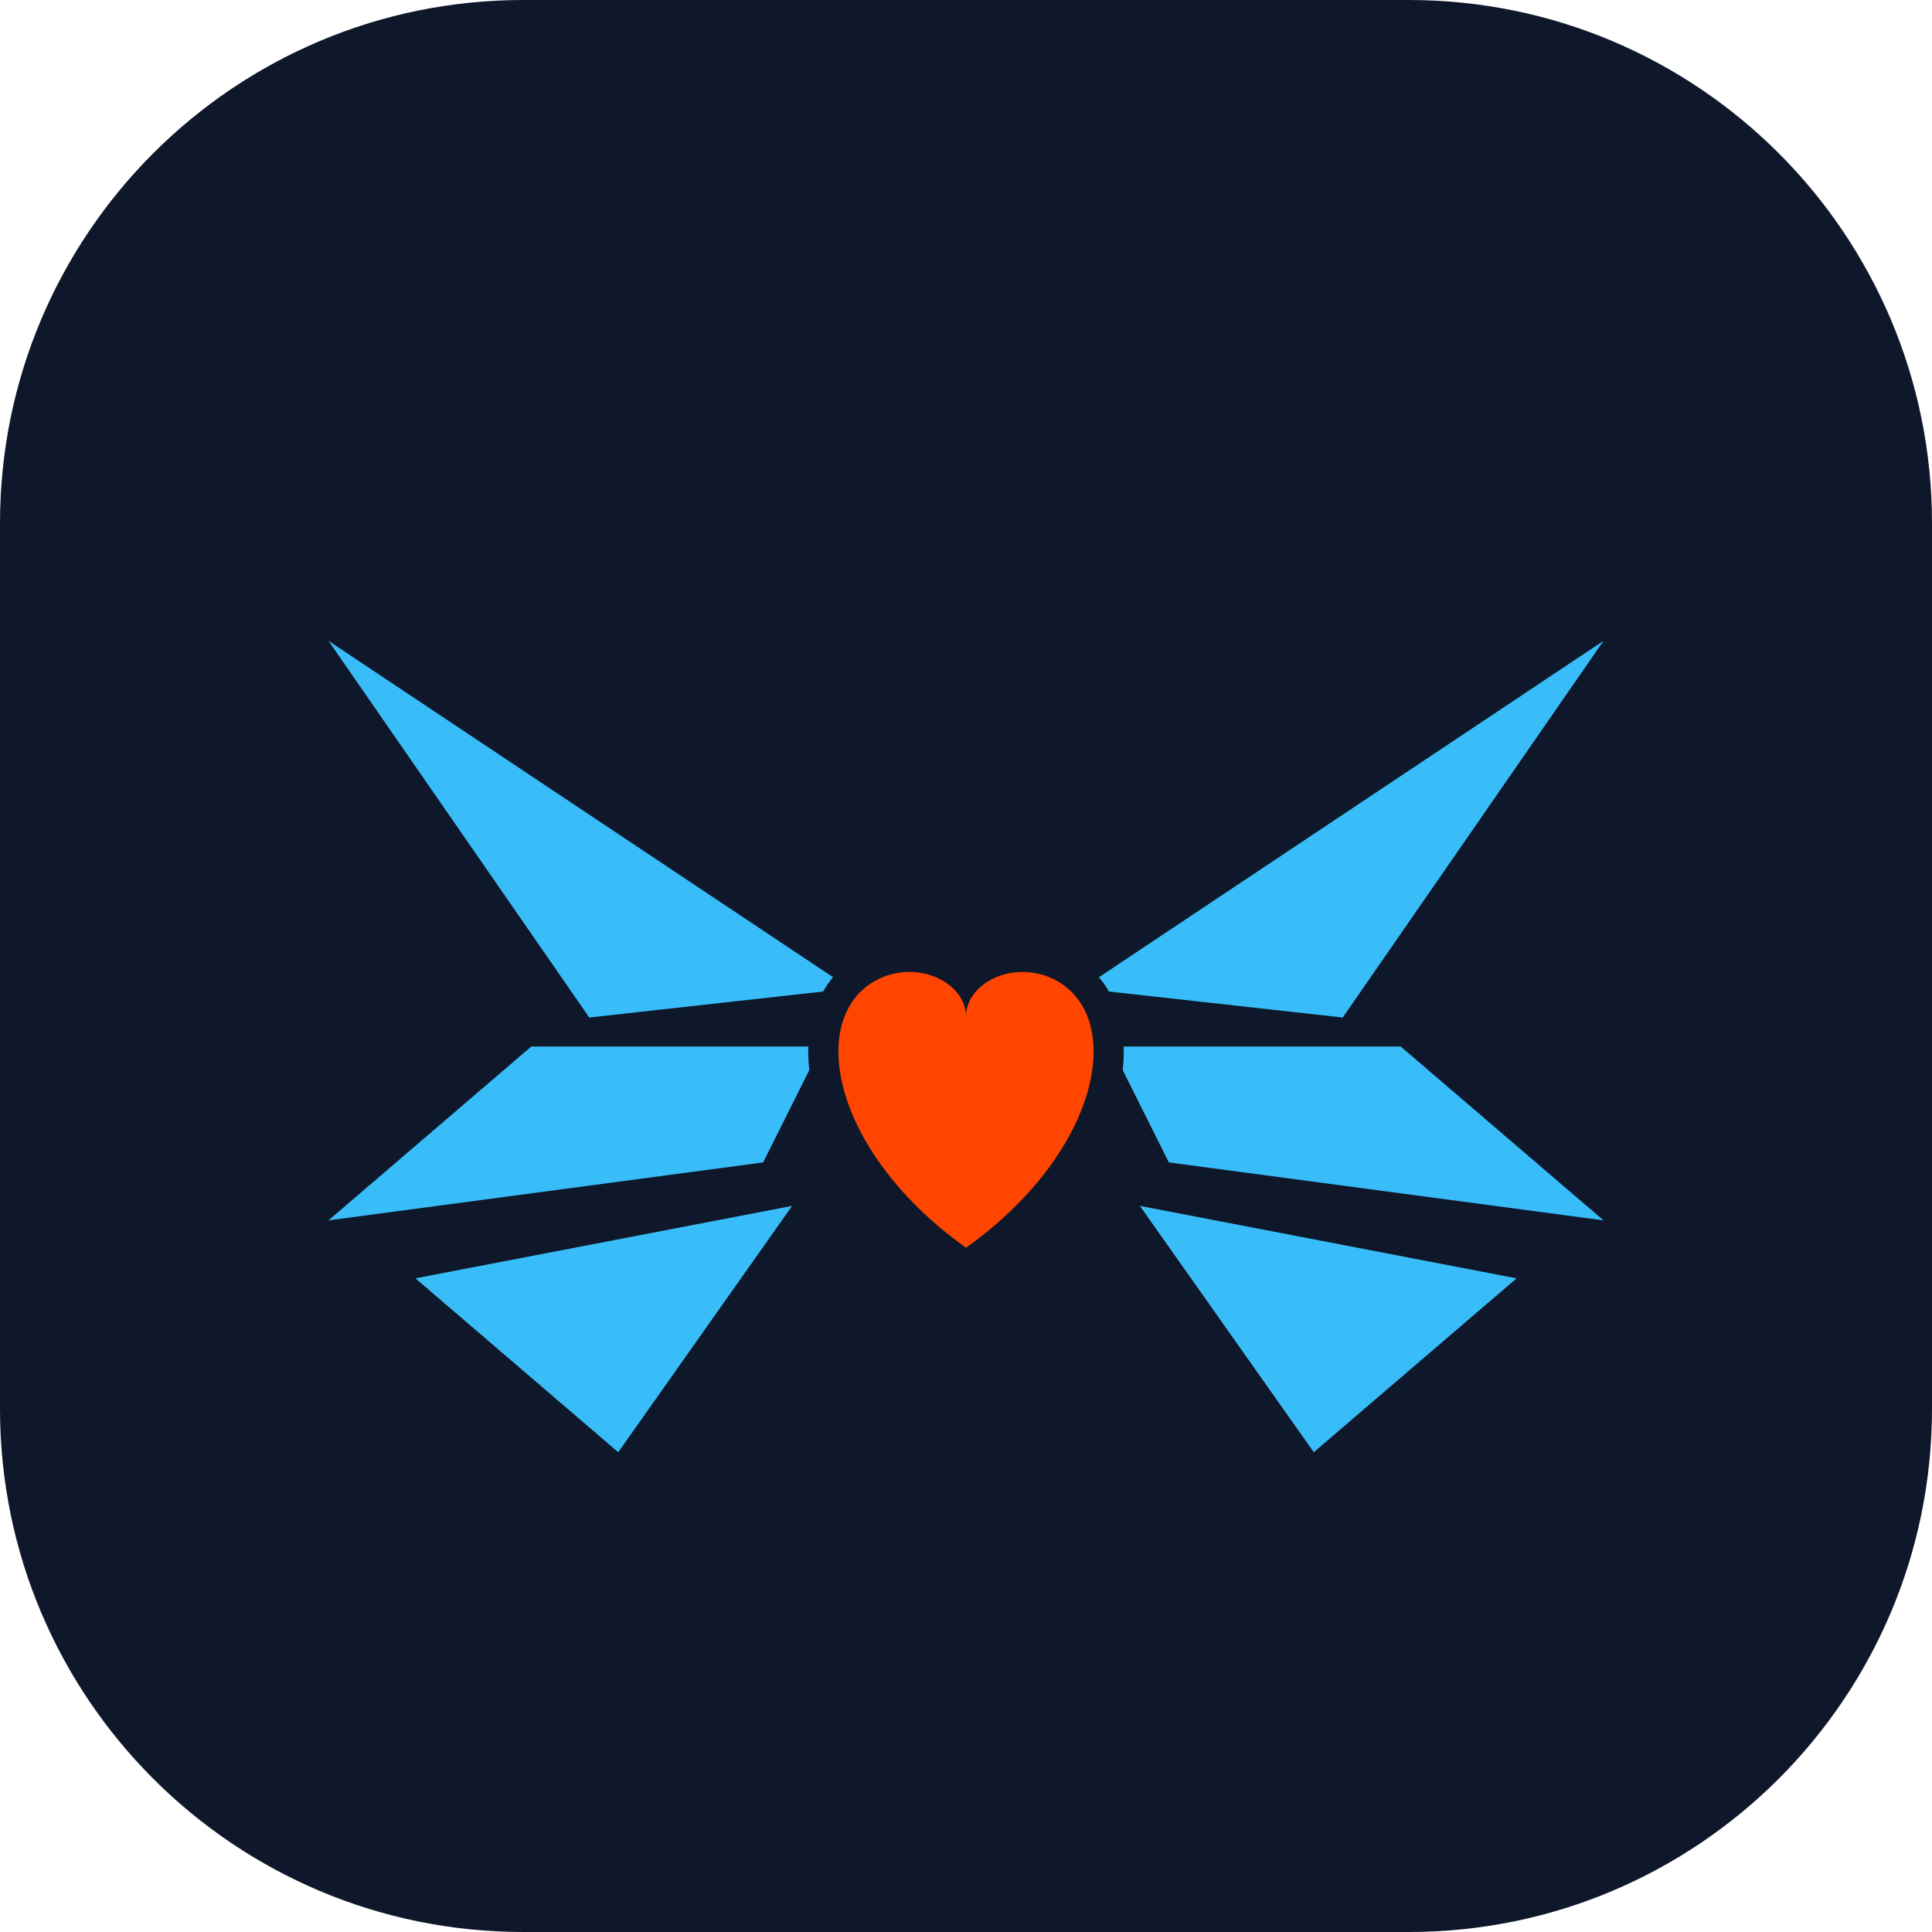
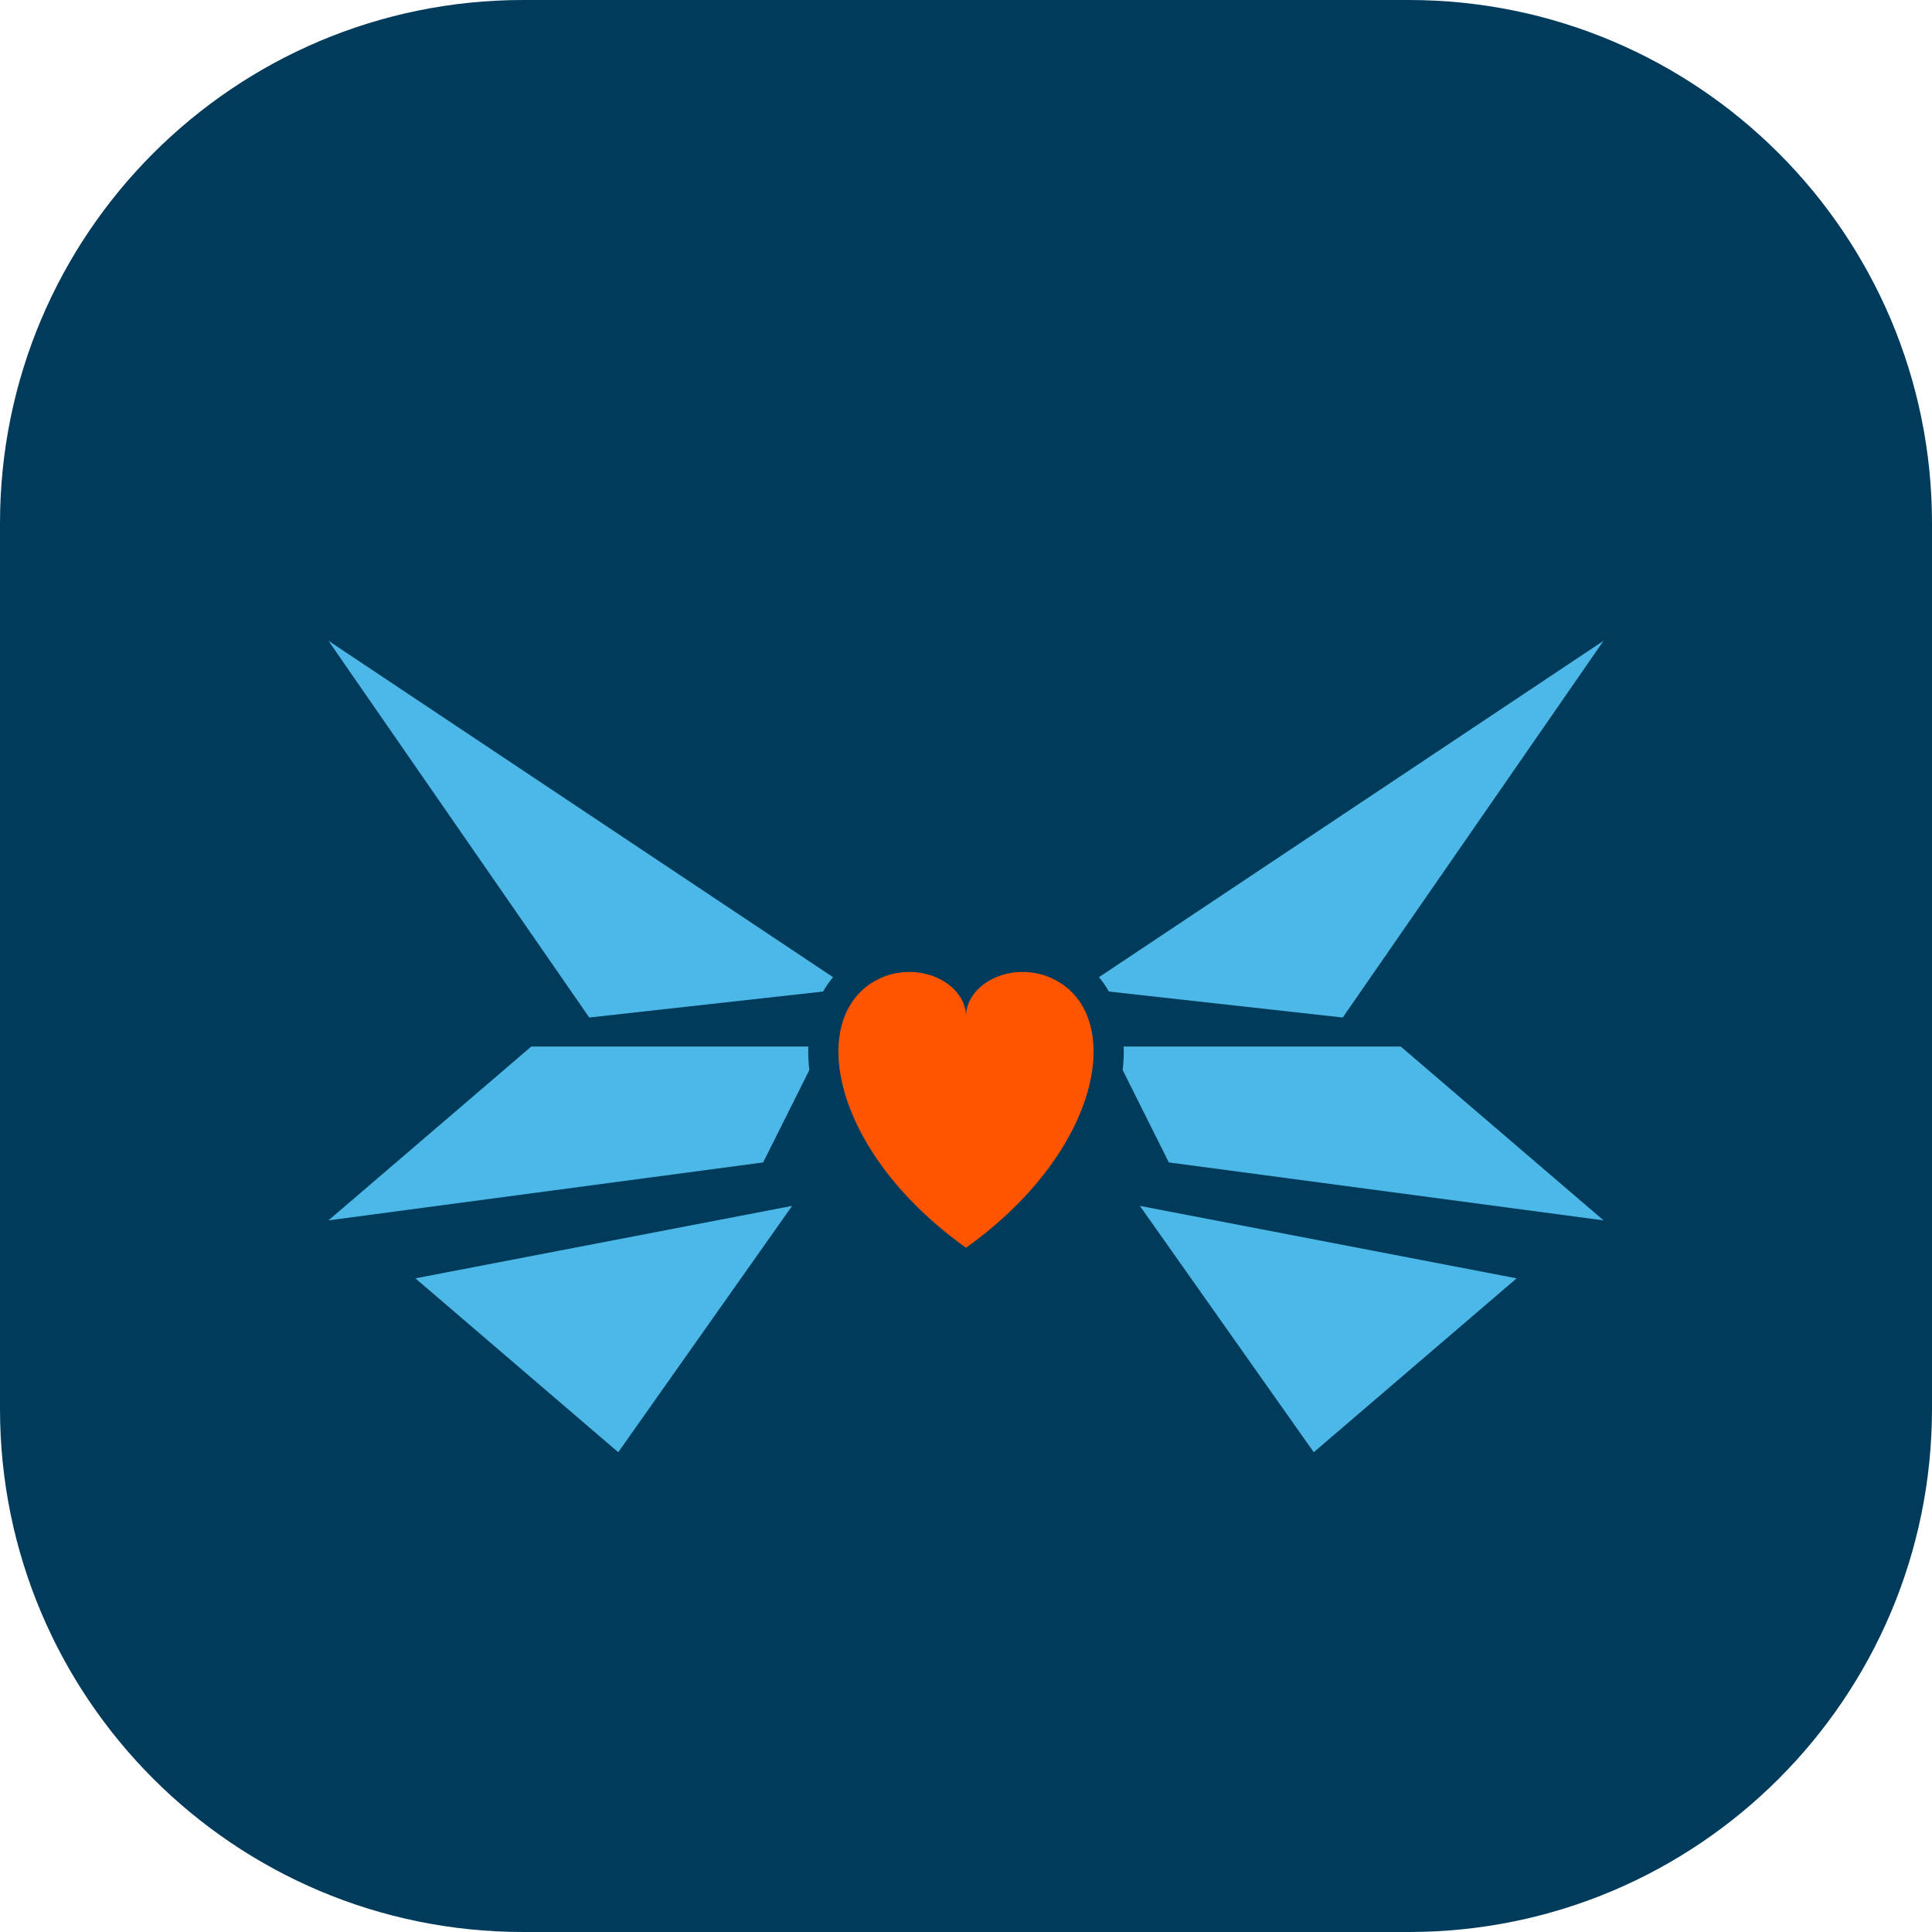
<svg xmlns="http://www.w3.org/2000/svg" width="96" height="96" viewBox="0 0 96 96" role="img" aria-label="Hermes patient mark">
-   <rect width="96" height="96" rx="26" fill="#0F172A" />
-   <g transform="translate(48 52) scale(.72) translate(-48 -52)" fill="#38BDF8">
+   <rect width="96" height="96" rx="26" fill="#003B5C" />
+   <g transform="translate(48 52) scale(.72) translate(-48 -52)" fill="#4BB8E7">
    <path d="M56 48 L92 24 L74 50 Z" />
    <path d="M58 52 L78 52 L92 64 L62 60 Z" />
    <path d="M60 63 L86 68 L72 80 Z" />
    <g transform="translate(96 0) scale(-1 1)">
      <path d="M56 48 L92 24 L74 50 Z" />
      <path d="M58 52 L78 52 L92 64 L62 60 Z" />
      <path d="M60 63 L86 68 L72 80 Z" />
    </g>
  </g>
-   <path d="M48 62 C41 57 40 50 44 48.5 C46 47.8 48 49 48 50.5 C48 49 50 47.8 52 48.5 C56 50 55 57 48 62 Z" fill="#FF4500" stroke="#0F172A" stroke-width="3" stroke-linejoin="round" paint-order="stroke" />
+   <path d="M48 62 C41 57 40 50 44 48.5 C46 47.8 48 49 48 50.5 C48 49 50 47.8 52 48.5 C56 50 55 57 48 62 Z" fill="#FF5500" stroke="#003B5C" stroke-width="3" stroke-linejoin="round" paint-order="stroke" />
</svg>
